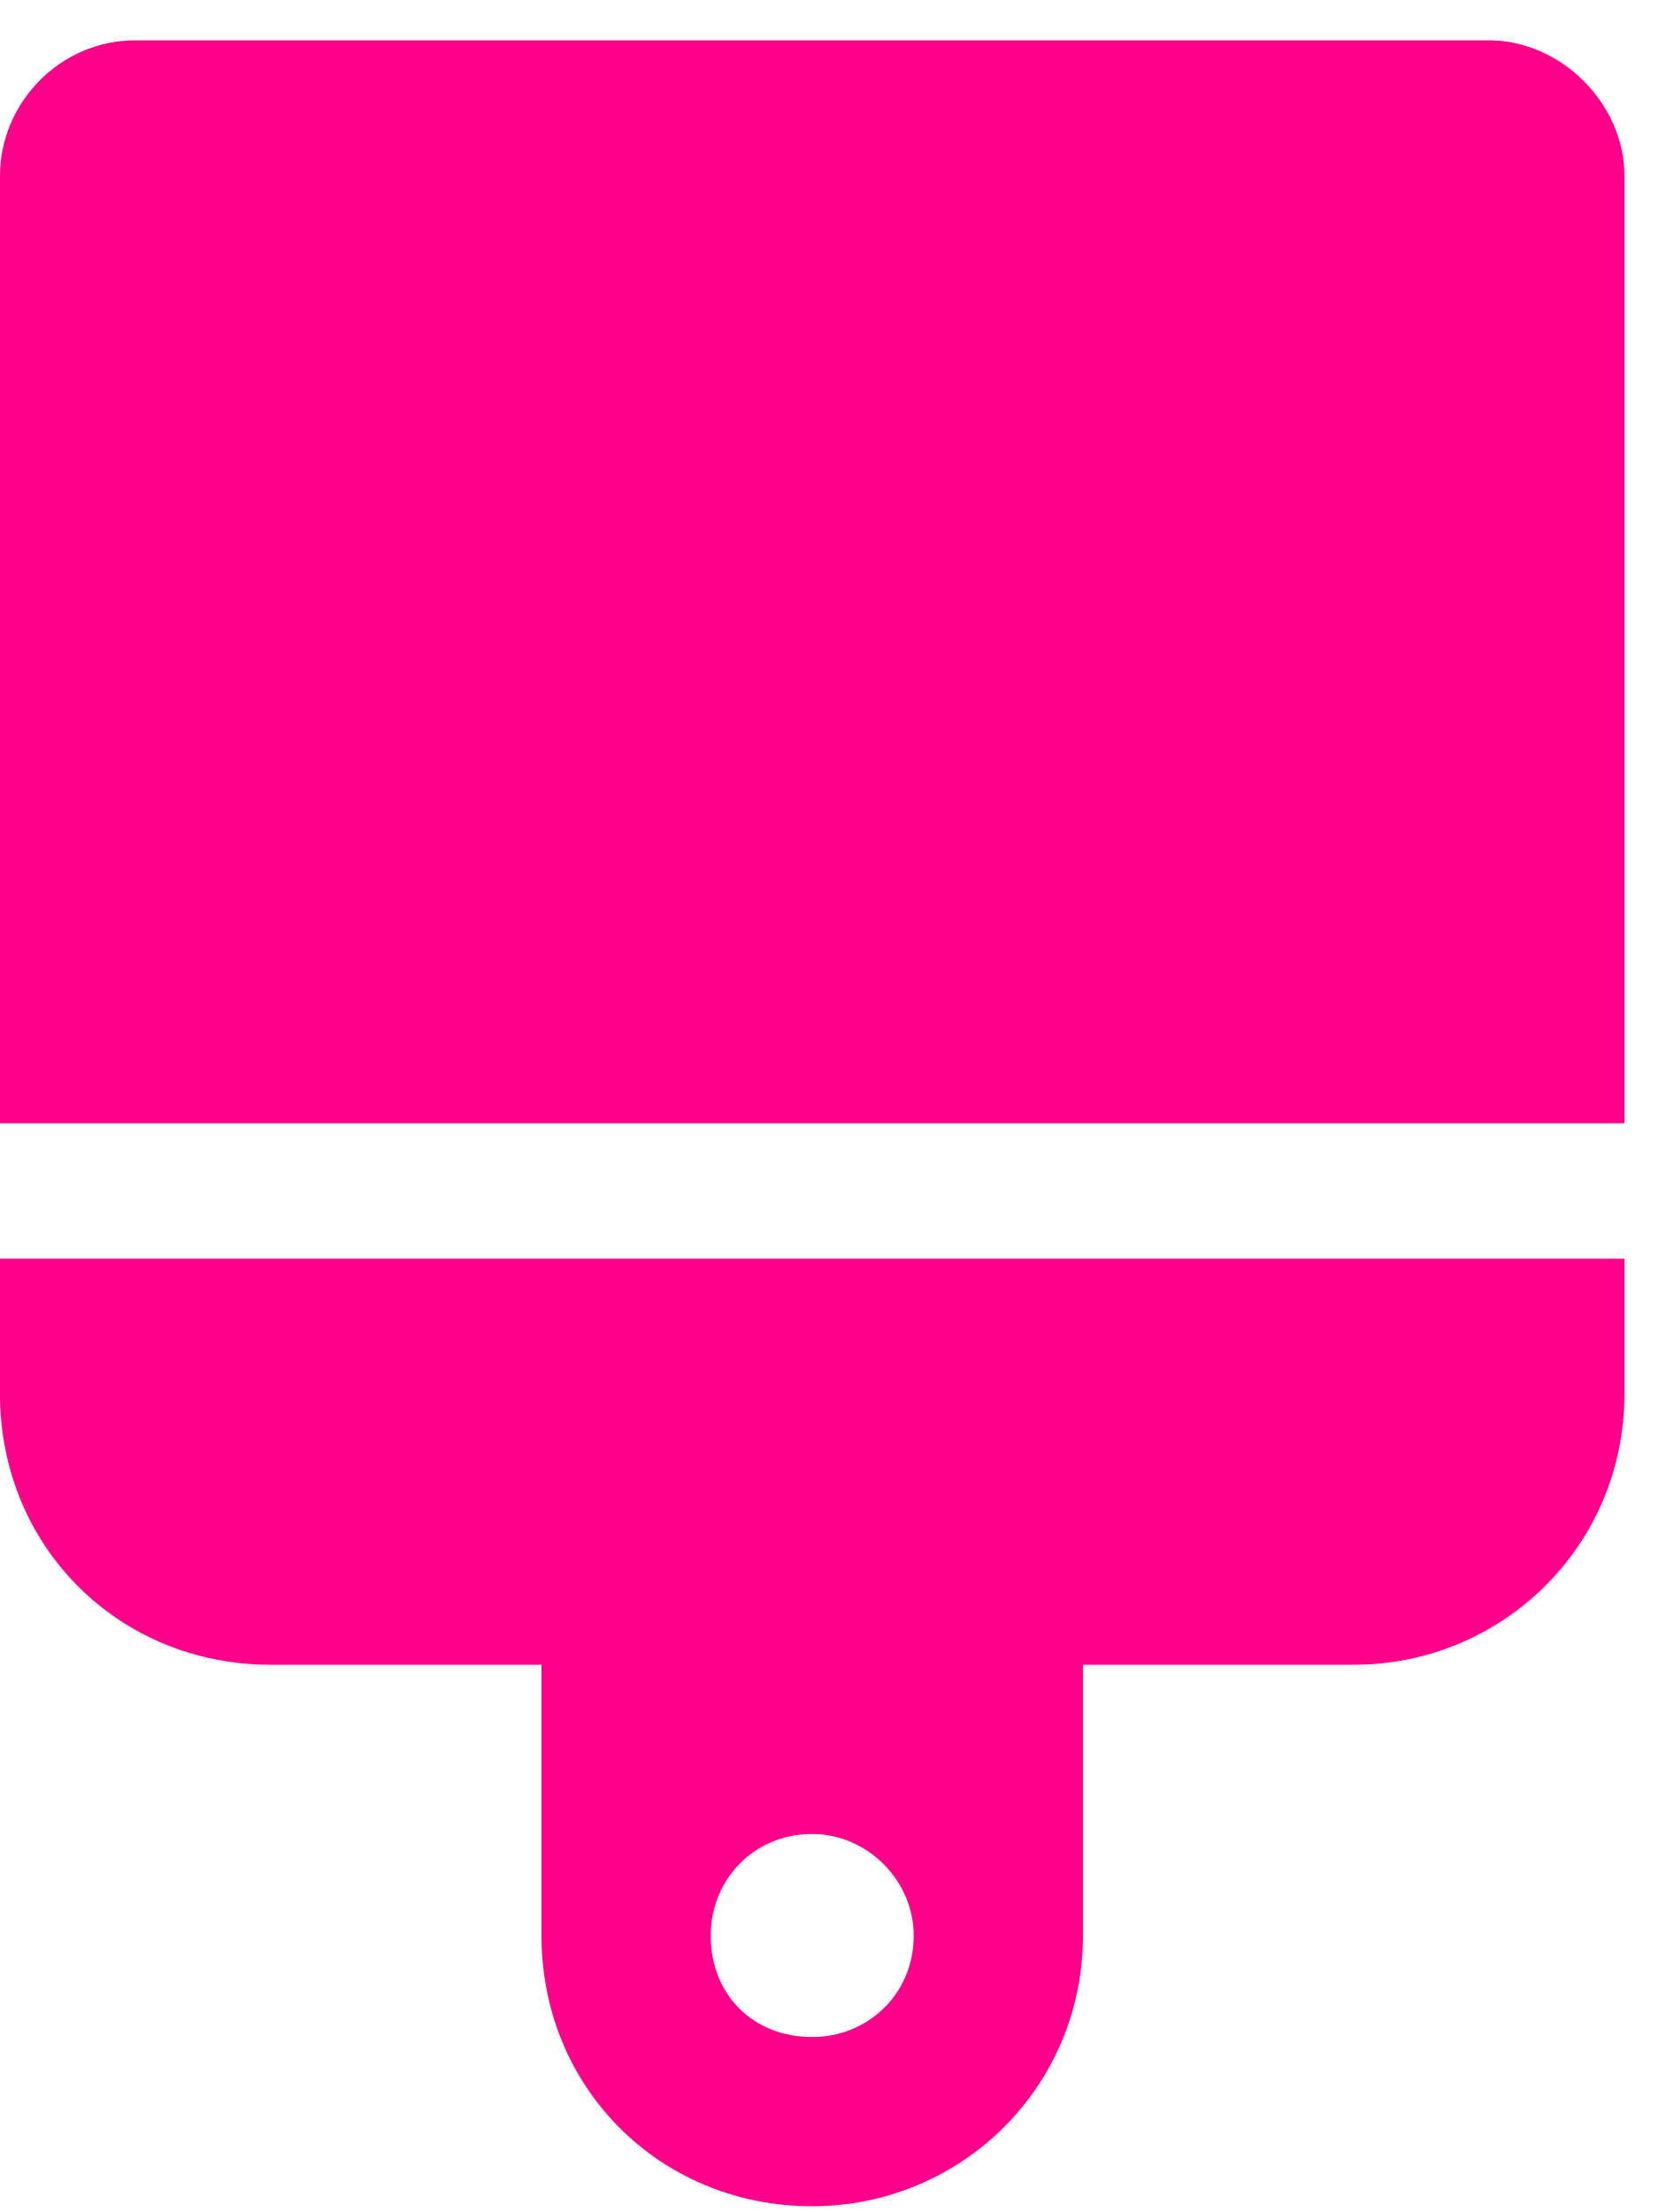
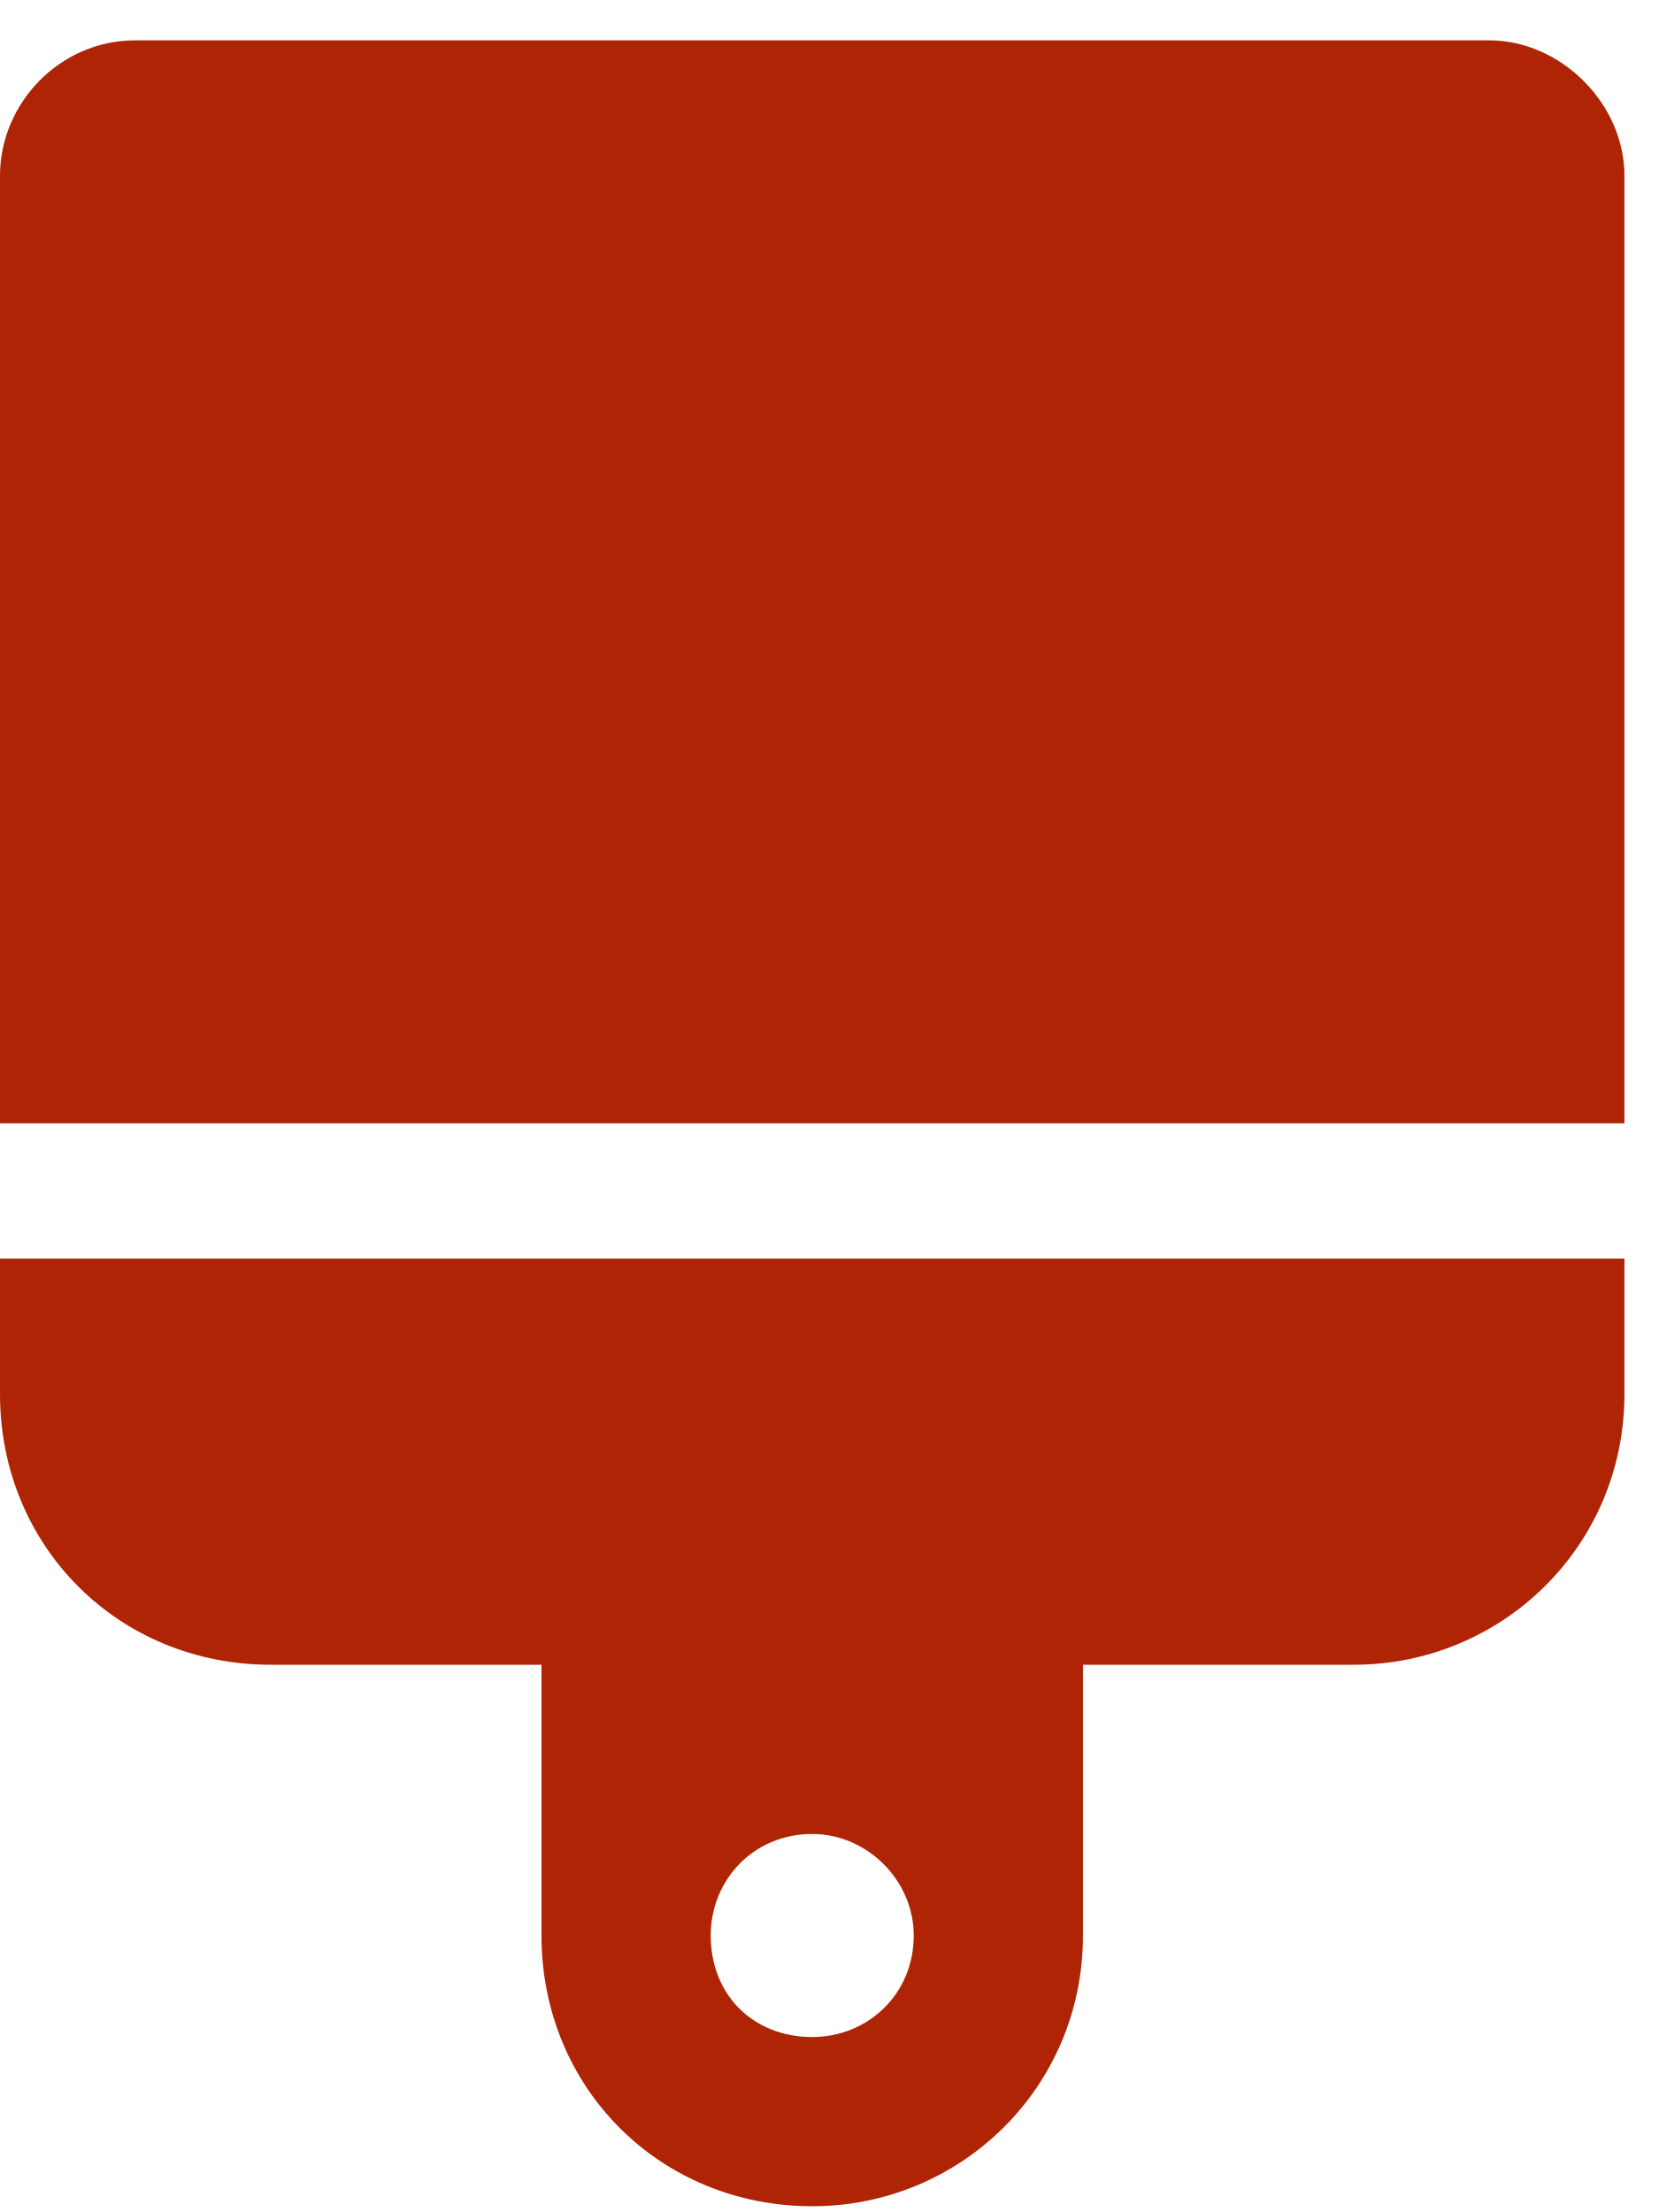
<svg xmlns="http://www.w3.org/2000/svg" width="36" height="48" viewBox="0 0 36 48" fill="none">
-   <path d="M32.312 0.875H2.938C1.285 0.875 0 2.252 0 3.812V24.375H35.25V3.812C35.25 2.252 33.873 0.875 32.312 0.875ZM0 30.25C0 33.555 2.57 36.125 5.875 36.125H11.75V42C11.75 45.305 14.32 47.875 17.625 47.875C20.838 47.875 23.5 45.305 23.5 42V36.125H29.375C32.588 36.125 35.25 33.555 35.25 30.25V27.312H0V30.25ZM17.625 39.797C18.818 39.797 19.828 40.807 19.828 42C19.828 43.285 18.818 44.203 17.625 44.203C16.34 44.203 15.422 43.285 15.422 42C15.422 40.807 16.34 39.797 17.625 39.797Z" fill="#FF008A" />
+   <path d="M32.312 0.875H2.938C1.285 0.875 0 2.252 0 3.812V24.375H35.25V3.812C35.25 2.252 33.873 0.875 32.312 0.875ZM0 30.25C0 33.555 2.57 36.125 5.875 36.125H11.75V42C11.75 45.305 14.32 47.875 17.625 47.875C20.838 47.875 23.5 45.305 23.5 42V36.125H29.375C32.588 36.125 35.25 33.555 35.25 30.25V27.312H0V30.25ZM17.625 39.797C18.818 39.797 19.828 40.807 19.828 42C19.828 43.285 18.818 44.203 17.625 44.203C16.34 44.203 15.422 43.285 15.422 42C15.422 40.807 16.34 39.797 17.625 39.797Z" fill="#B02406" />
</svg>
